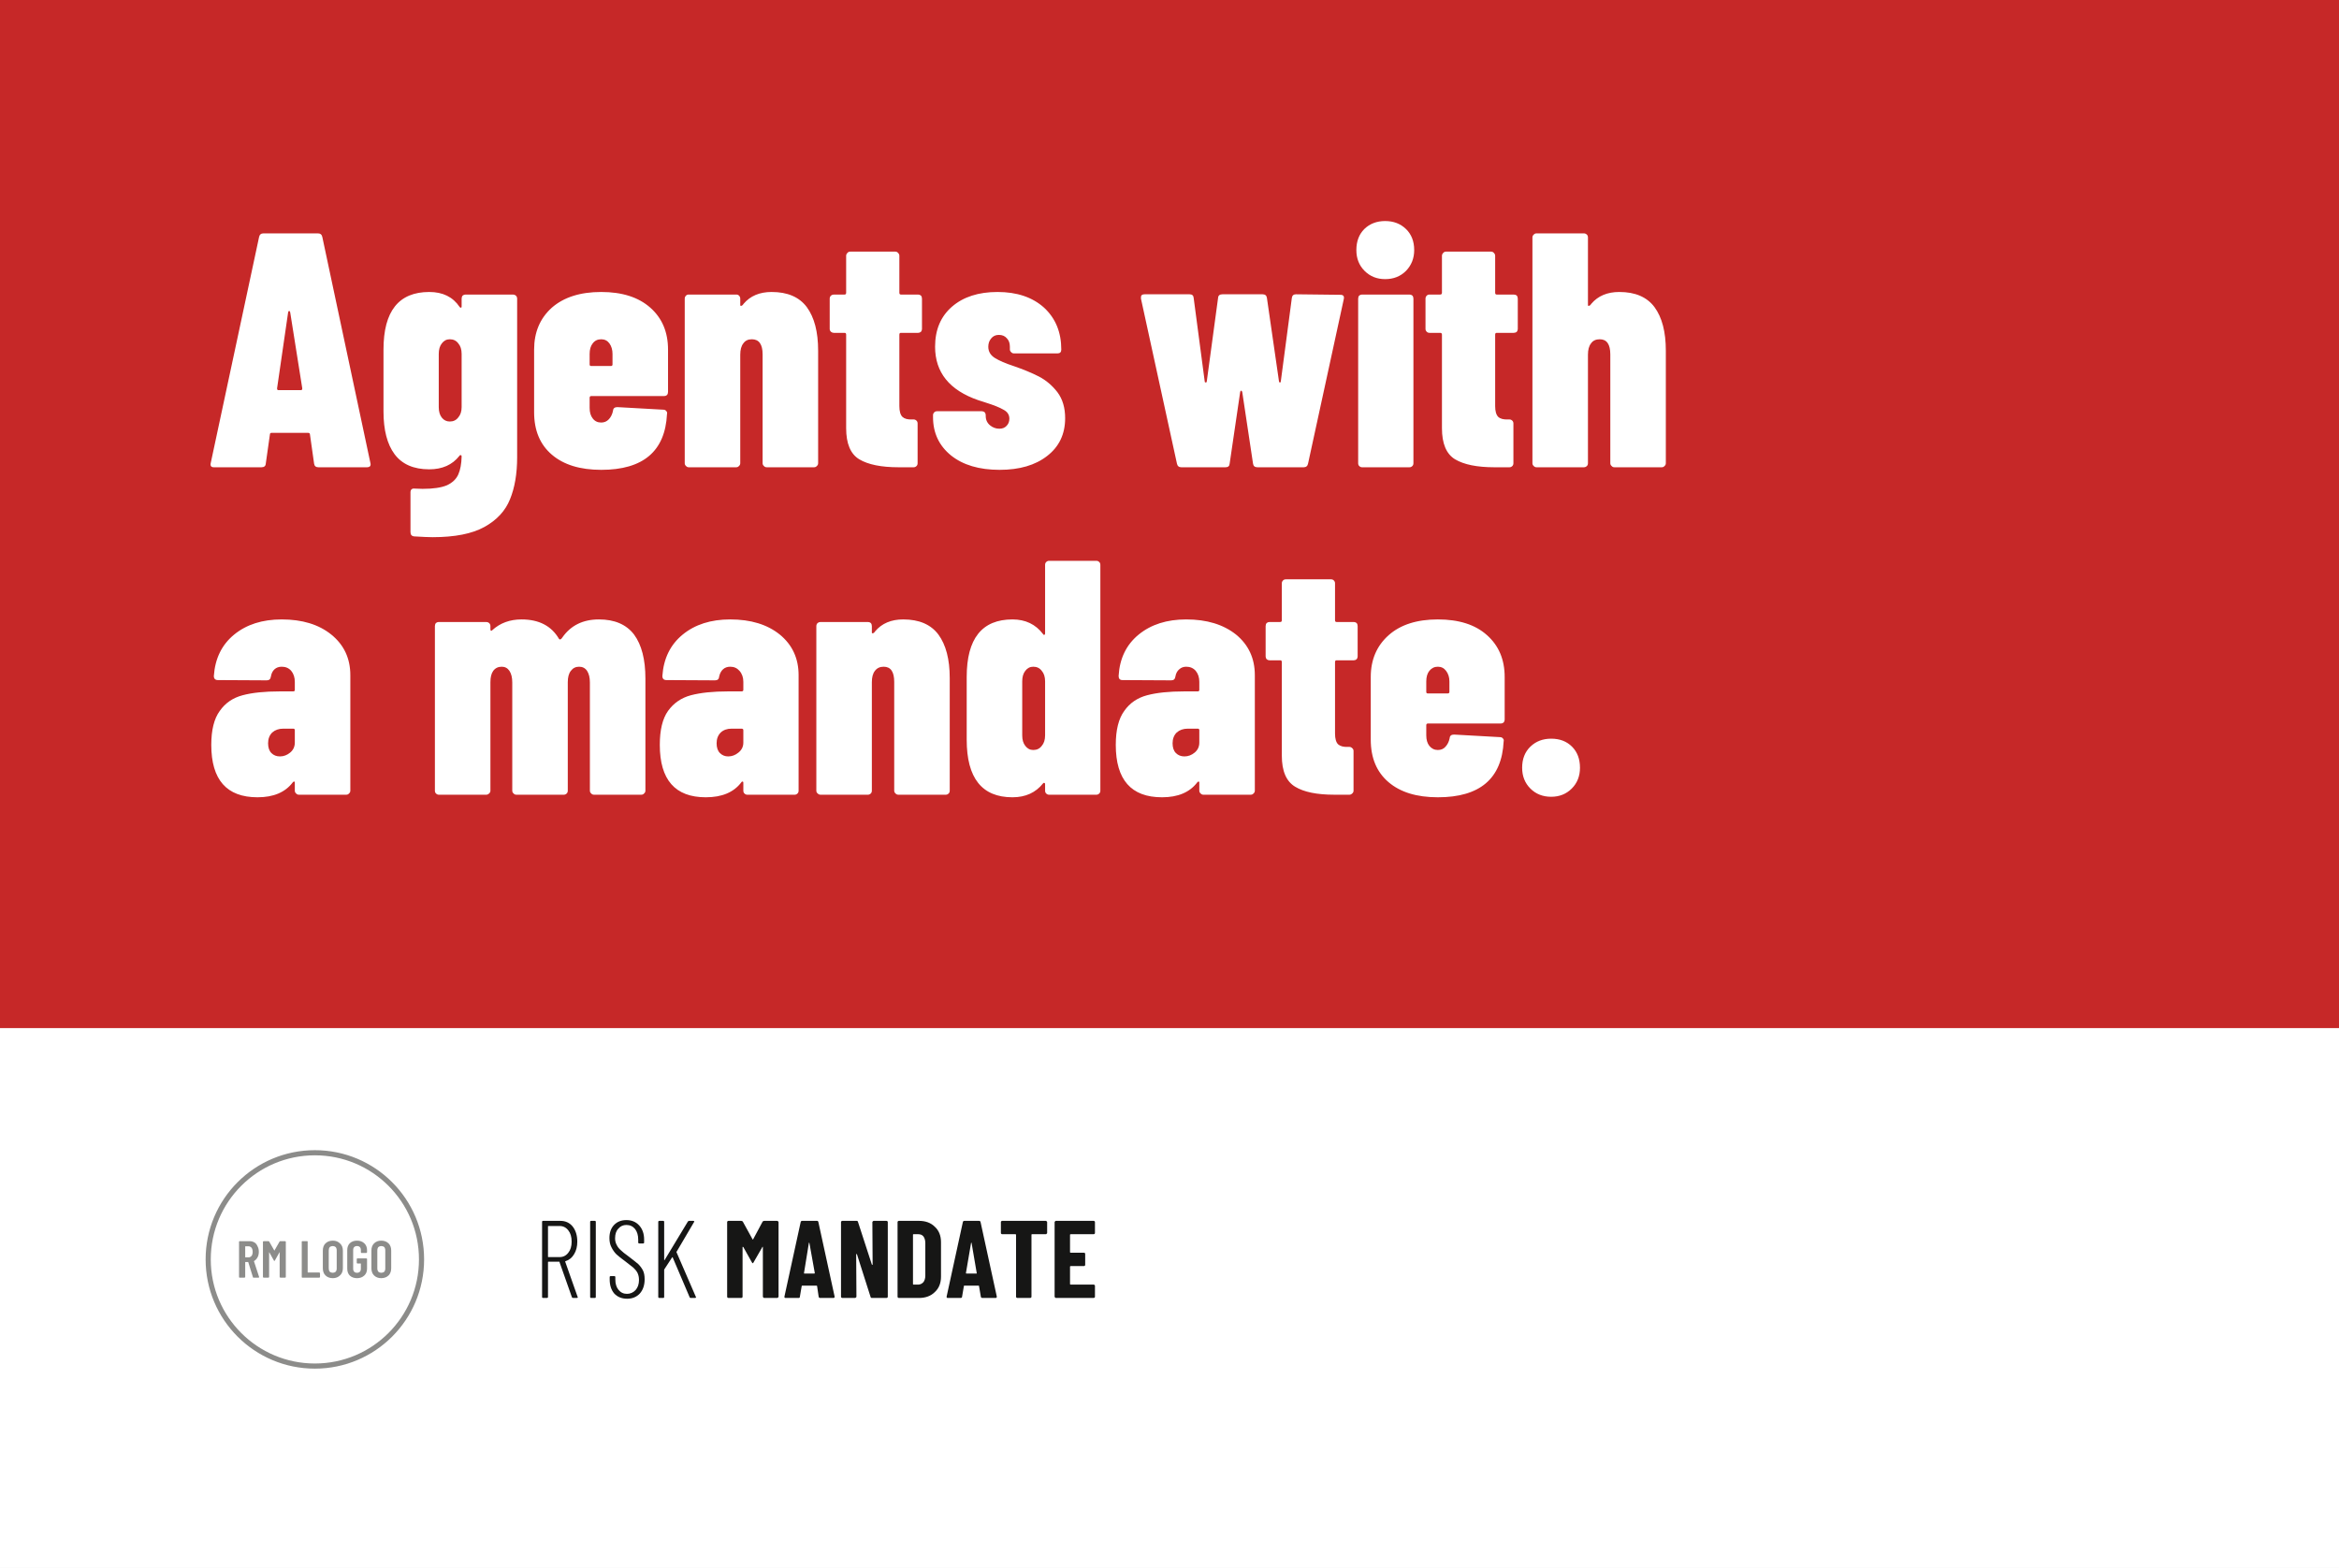
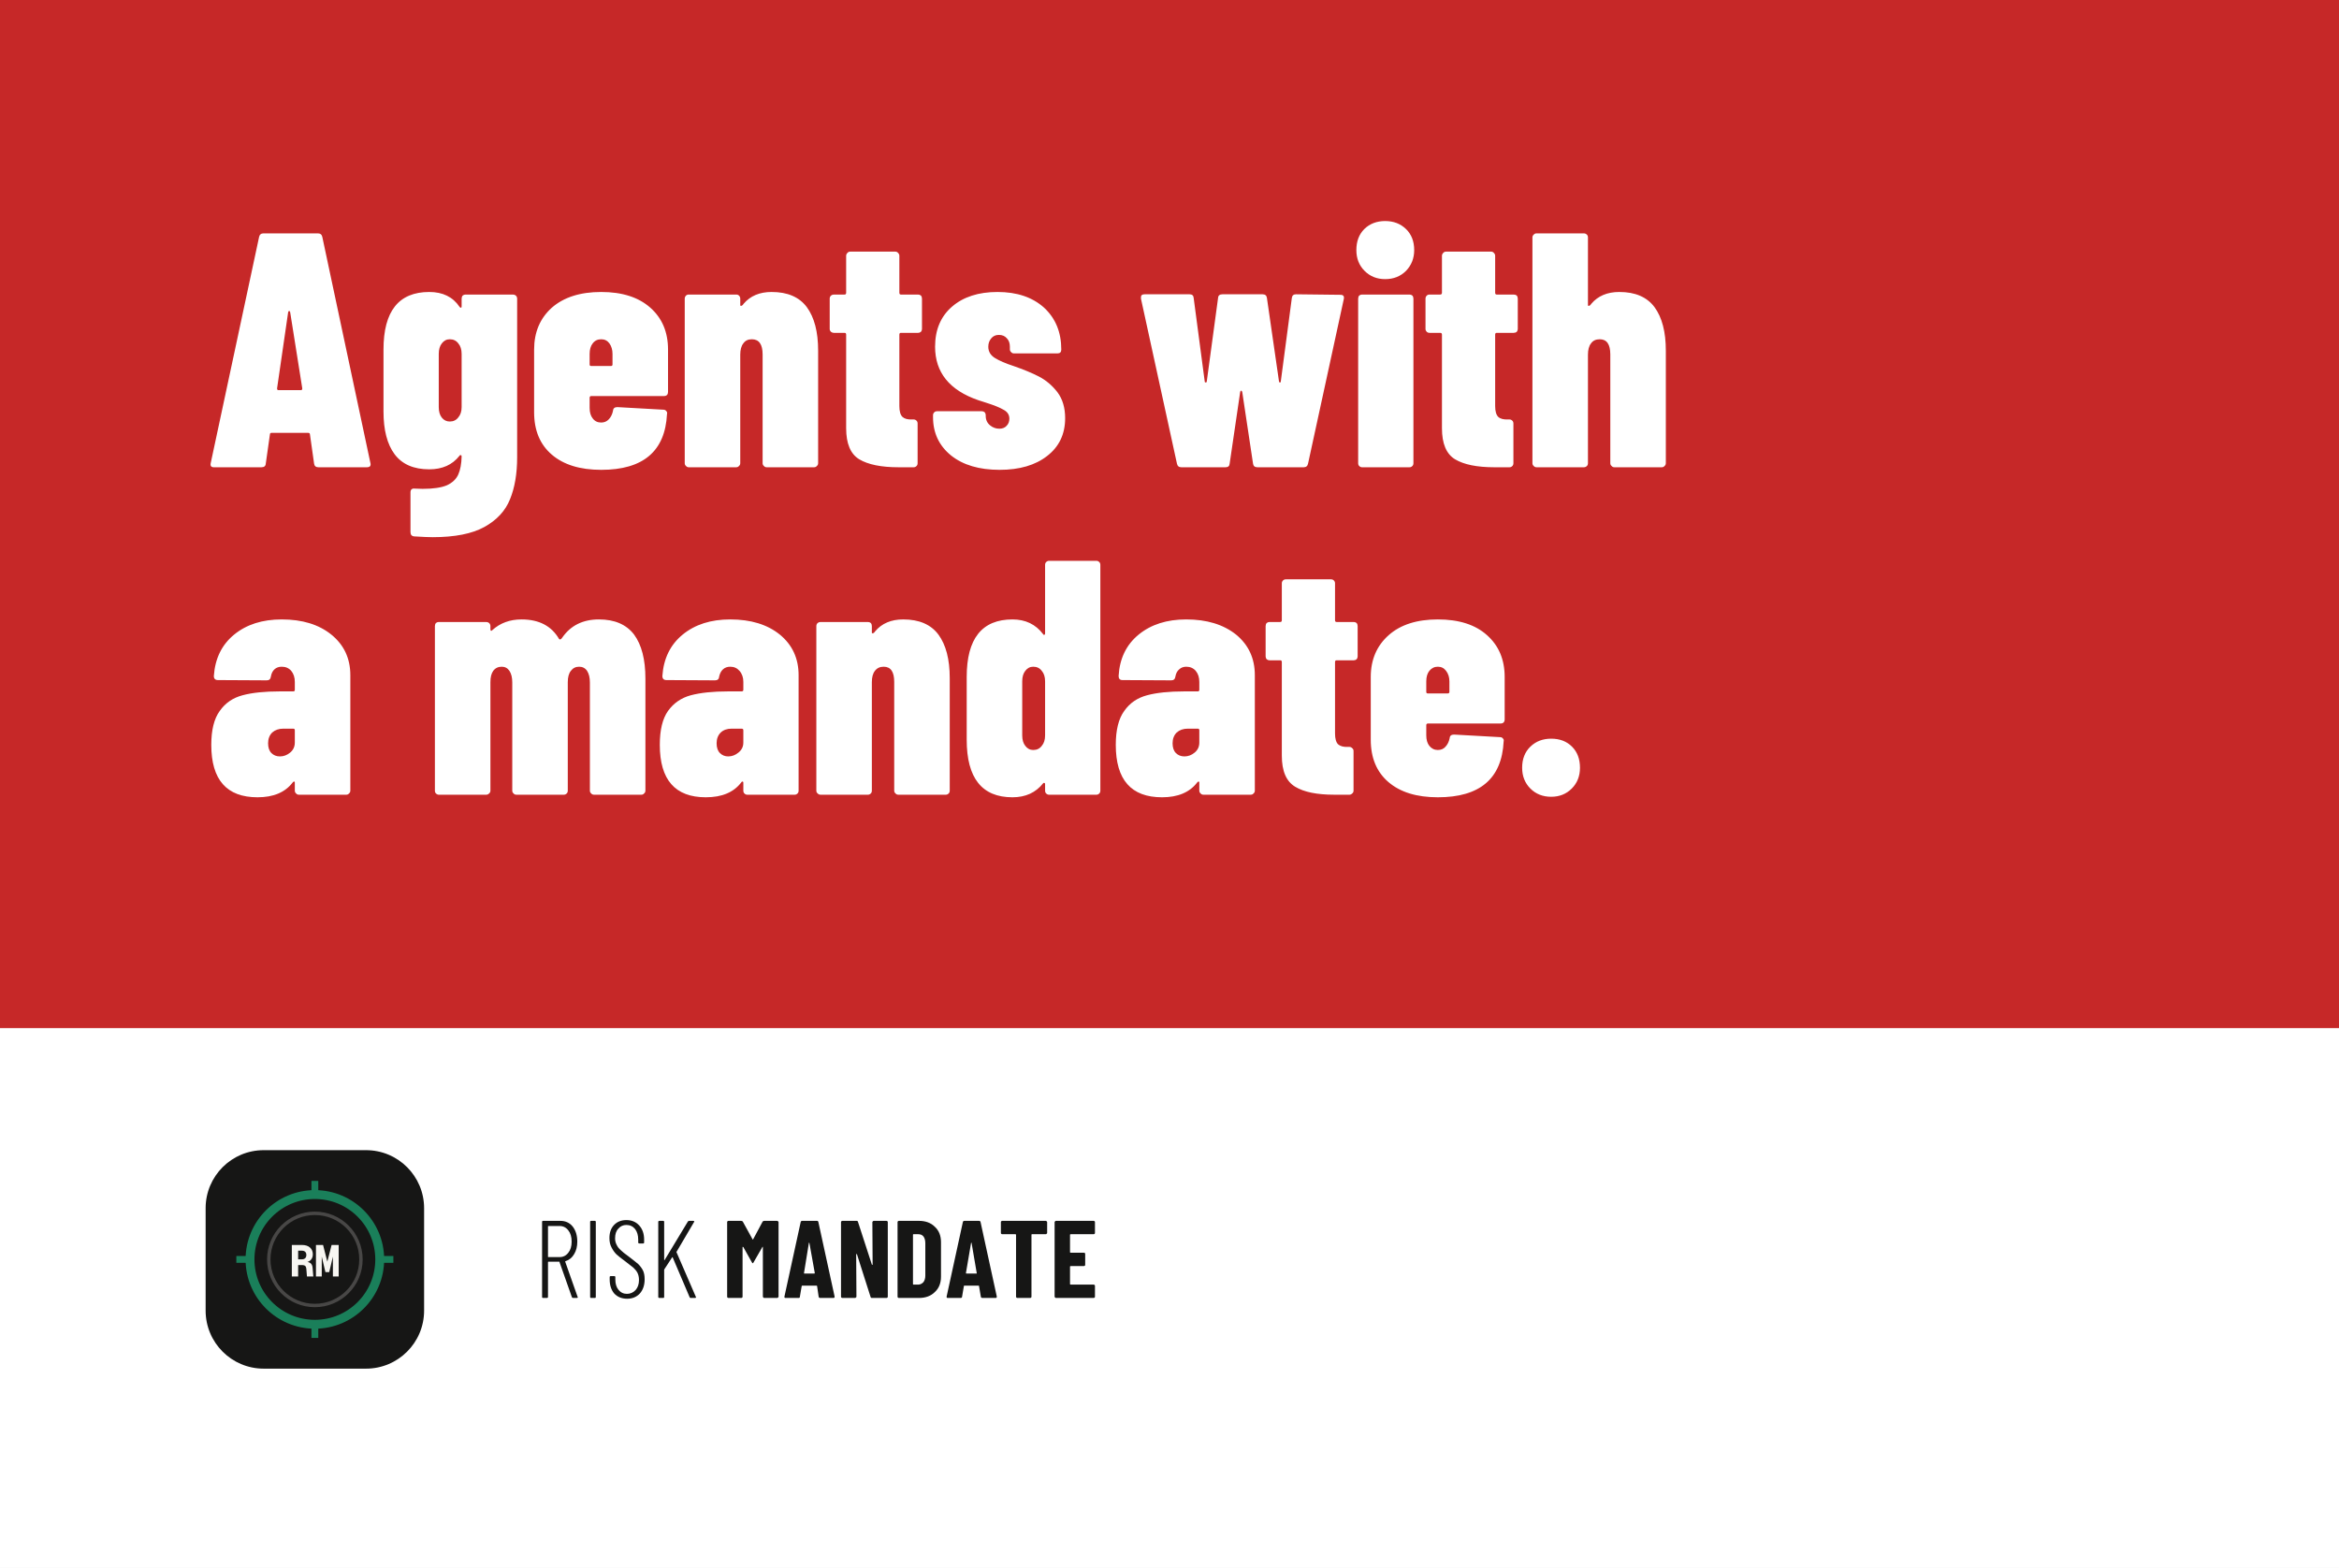
<svg xmlns="http://www.w3.org/2000/svg" width="91mm" height="61mm" viewBox="0 0 91 61">
  <rect x="0" y="0" width="91" height="61" fill="#FFFFFF" />
  <rect x="0" y="0" width="91" height="40" fill="#c62828" />
  <path class="safe" data-role="line" d="M12.22 18.04 12.06 16.91Q12.06 16.84 11.98 16.84H10.57Q10.5 16.84 10.5 16.91L10.34 18.04Q10.33 18.18 10.17 18.18H8.32Q8.16 18.18 8.2 18.01L10.08 9.22Q10.11 9.08 10.25 9.08H12.37Q12.51 9.08 12.54 9.22L14.41 18.01L14.42 18.06Q14.42 18.18 14.28 18.18H12.39Q12.24 18.18 12.22 18.04ZM10.83 15.18H11.71Q11.76 15.18 11.76 15.11L11.29 12.15Q11.28 12.1 11.25 12.1Q11.22 12.1 11.21 12.15L10.78 15.11Q10.78 15.18 10.83 15.18ZM18.11 11.46H19.96Q20.02 11.46 20.07 11.5Q20.12 11.55 20.12 11.62V17.79Q20.12 18.75 19.84 19.43Q19.57 20.1 18.85 20.5Q18.13 20.9 16.83 20.9Q16.62 20.9 16.12 20.87Q15.97 20.86 15.97 20.7V19.16Q15.97 18.99 16.14 19.01L16.44 19.02Q17.06 19.02 17.39 18.88Q17.71 18.73 17.83 18.46Q17.95 18.19 17.96 17.76Q17.96 17.71 17.93 17.71Q17.89 17.7 17.87 17.74Q17.46 18.26 16.7 18.26Q15.79 18.26 15.35 17.67Q14.92 17.09 14.92 16.01V13.6Q14.92 11.36 16.7 11.36Q17.49 11.36 17.88 11.94Q17.91 11.98 17.93 11.97Q17.96 11.97 17.96 11.93V11.62Q17.96 11.55 18 11.5Q18.05 11.46 18.11 11.46ZM17.96 15.84V13.77Q17.96 13.51 17.83 13.36Q17.71 13.2 17.5 13.2Q17.31 13.2 17.19 13.36Q17.07 13.51 17.07 13.77V15.84Q17.07 16.1 17.19 16.25Q17.31 16.4 17.5 16.4Q17.71 16.4 17.83 16.24Q17.96 16.09 17.96 15.84ZM25.84 15.41H23Q22.94 15.41 22.94 15.48V15.87Q22.94 16.13 23.06 16.28Q23.18 16.44 23.39 16.44Q23.57 16.44 23.69 16.31Q23.81 16.18 23.85 15.98Q23.86 15.84 24.02 15.84L25.81 15.94Q25.88 15.94 25.92 15.99Q25.97 16.04 25.95 16.11Q25.84 18.28 23.39 18.28Q22.16 18.28 21.47 17.69Q20.78 17.1 20.78 16.04V13.6Q20.78 12.59 21.47 11.97Q22.17 11.36 23.39 11.36Q24.61 11.36 25.3 11.97Q25.99 12.58 25.99 13.6V15.25Q25.99 15.32 25.95 15.37Q25.9 15.41 25.84 15.41ZM22.94 13.77V14.18Q22.94 14.24 23 14.24H23.77Q23.83 14.24 23.83 14.18V13.77Q23.83 13.53 23.71 13.36Q23.59 13.2 23.39 13.2Q23.18 13.2 23.06 13.36Q22.94 13.51 22.94 13.77ZM31.83 13.64V18.02Q31.83 18.09 31.78 18.13Q31.74 18.18 31.67 18.18H29.83Q29.76 18.18 29.72 18.13Q29.67 18.09 29.67 18.02V13.79Q29.67 13.2 29.25 13.2Q29.03 13.2 28.92 13.36Q28.8 13.51 28.8 13.8V18.02Q28.8 18.09 28.75 18.13Q28.71 18.18 28.64 18.18H26.8Q26.73 18.18 26.69 18.13Q26.64 18.09 26.64 18.02V11.62Q26.64 11.55 26.69 11.5Q26.73 11.46 26.8 11.46H28.64Q28.71 11.46 28.75 11.5Q28.8 11.55 28.8 11.62V11.88Q28.8 11.9 28.83 11.9Q28.88 11.9 28.93 11.82Q29.32 11.36 30.02 11.36Q30.95 11.36 31.39 11.95Q31.83 12.55 31.83 13.64ZM35.72 12.95H35.05Q34.99 12.95 34.99 13.02V15.8Q34.99 16.1 35.11 16.22Q35.23 16.33 35.48 16.32H35.55Q35.61 16.32 35.66 16.37Q35.7 16.41 35.7 16.48V18.02Q35.7 18.09 35.66 18.13Q35.61 18.18 35.55 18.18H34.96Q33.95 18.18 33.43 17.87Q32.92 17.56 32.92 16.66V13.02Q32.92 12.95 32.86 12.95H32.44Q32.38 12.95 32.33 12.91Q32.28 12.86 32.28 12.8V11.62Q32.28 11.55 32.33 11.5Q32.38 11.46 32.44 11.46H32.86Q32.92 11.46 32.92 11.39V9.95Q32.92 9.89 32.97 9.84Q33.01 9.79 33.08 9.79H34.83Q34.9 9.79 34.94 9.84Q34.99 9.89 34.99 9.95V11.39Q34.99 11.46 35.05 11.46H35.72Q35.78 11.46 35.83 11.5Q35.87 11.55 35.87 11.62V12.8Q35.87 12.86 35.83 12.91Q35.78 12.95 35.72 12.95ZM36.3 16.23V16.15Q36.3 16.09 36.35 16.04Q36.39 16 36.46 16H38.2Q38.26 16 38.31 16.04Q38.35 16.09 38.35 16.15V16.18Q38.35 16.41 38.52 16.55Q38.68 16.68 38.88 16.68Q39.06 16.68 39.16 16.57Q39.27 16.46 39.27 16.29Q39.27 16.06 39.04 15.94Q38.82 15.81 38.34 15.66L38.06 15.57Q36.38 14.99 36.38 13.49Q36.38 12.5 37.04 11.93Q37.7 11.36 38.81 11.36Q39.94 11.36 40.62 11.97Q41.29 12.59 41.29 13.6Q41.29 13.75 41.14 13.75H39.45Q39.38 13.75 39.34 13.7Q39.29 13.66 39.29 13.59V13.49Q39.29 13.28 39.17 13.16Q39.06 13.03 38.86 13.03Q38.67 13.03 38.56 13.17Q38.45 13.3 38.45 13.49Q38.45 13.77 38.71 13.93Q38.97 14.09 39.43 14.24Q40.01 14.44 40.42 14.65Q40.84 14.87 41.14 15.26Q41.44 15.66 41.44 16.27Q41.44 17.2 40.74 17.74Q40.05 18.28 38.89 18.28Q37.7 18.28 37 17.72Q36.3 17.15 36.3 16.23ZM45.79 18.04 44.39 11.62V11.56Q44.39 11.45 44.53 11.45H46.28Q46.43 11.45 46.44 11.59L46.87 14.84Q46.87 14.88 46.91 14.88Q46.95 14.88 46.95 14.84L47.39 11.59Q47.4 11.45 47.56 11.45H49.12Q49.27 11.45 49.29 11.59L49.76 14.84Q49.77 14.89 49.8 14.88Q49.83 14.88 49.83 14.84L50.26 11.59Q50.28 11.45 50.42 11.45L52.15 11.47Q52.32 11.47 52.28 11.64L50.89 18.04Q50.86 18.18 50.72 18.18H48.92Q48.77 18.18 48.75 18.04L48.33 15.25Q48.31 15.2 48.29 15.2Q48.26 15.2 48.25 15.25L47.84 18.04Q47.83 18.18 47.68 18.18H45.96Q45.82 18.18 45.79 18.04ZM52.77 9.73Q52.77 9.22 53.08 8.91Q53.4 8.6 53.89 8.6Q54.38 8.6 54.7 8.91Q55.02 9.22 55.02 9.73Q55.02 10.21 54.7 10.54Q54.38 10.86 53.89 10.86Q53.41 10.86 53.09 10.54Q52.77 10.22 52.77 9.73ZM52.84 18.02V11.62Q52.84 11.55 52.88 11.5Q52.93 11.46 52.99 11.46H54.84Q54.9 11.46 54.95 11.5Q54.99 11.55 54.99 11.62V18.02Q54.99 18.09 54.95 18.13Q54.9 18.18 54.84 18.18H52.99Q52.93 18.18 52.88 18.13Q52.84 18.09 52.84 18.02ZM58.89 12.95H58.23Q58.17 12.95 58.17 13.02V15.8Q58.17 16.1 58.29 16.22Q58.41 16.33 58.66 16.32H58.73Q58.79 16.32 58.84 16.37Q58.88 16.41 58.88 16.48V18.02Q58.88 18.09 58.84 18.13Q58.79 18.18 58.73 18.18H58.14Q57.13 18.18 56.61 17.87Q56.1 17.56 56.1 16.66V13.02Q56.1 12.95 56.03 12.95H55.62Q55.55 12.95 55.51 12.91Q55.46 12.86 55.46 12.8V11.62Q55.46 11.55 55.51 11.5Q55.55 11.46 55.62 11.46H56.03Q56.1 11.46 56.1 11.39V9.95Q56.1 9.89 56.15 9.84Q56.19 9.79 56.26 9.79H58.01Q58.08 9.79 58.12 9.84Q58.17 9.89 58.17 9.95V11.39Q58.17 11.46 58.23 11.46H58.89Q58.96 11.46 59.01 11.5Q59.05 11.55 59.05 11.62V12.8Q59.05 12.86 59.01 12.91Q58.96 12.95 58.89 12.95ZM64.81 13.64V18.02Q64.81 18.09 64.76 18.13Q64.72 18.18 64.65 18.18H62.81Q62.74 18.18 62.7 18.13Q62.65 18.09 62.65 18.02V13.79Q62.65 13.2 62.24 13.2Q62.01 13.2 61.9 13.36Q61.78 13.51 61.78 13.8V18.02Q61.78 18.09 61.74 18.13Q61.69 18.18 61.62 18.18H59.78Q59.71 18.18 59.67 18.13Q59.62 18.09 59.62 18.02V9.24Q59.62 9.17 59.67 9.13Q59.71 9.08 59.78 9.08H61.62Q61.69 9.08 61.74 9.13Q61.78 9.17 61.78 9.24V11.88Q61.78 11.9 61.81 11.9Q61.86 11.9 61.91 11.82Q62.3 11.36 63 11.36Q63.93 11.36 64.37 11.95Q64.81 12.55 64.81 13.64Z" fill="#FFFFFF" />
  <path class="safe" data-role="line" d="M13.63 26.27V30.76Q13.63 30.83 13.58 30.87Q13.54 30.92 13.47 30.92H11.63Q11.56 30.92 11.52 30.87Q11.47 30.83 11.47 30.76V30.45Q11.47 30.41 11.45 30.41Q11.42 30.4 11.39 30.44Q10.95 31.02 10.02 31.02Q8.22 31.02 8.22 28.98Q8.22 28.11 8.55 27.66Q8.87 27.2 9.44 27.05Q10 26.9 10.89 26.9H11.41Q11.47 26.9 11.47 26.84V26.53Q11.47 26.27 11.33 26.1Q11.19 25.94 10.96 25.94Q10.79 25.94 10.68 26.04Q10.57 26.14 10.54 26.32Q10.52 26.47 10.38 26.47L8.48 26.46Q8.32 26.46 8.32 26.3Q8.39 25.28 9.11 24.69Q9.83 24.1 10.96 24.1Q12.16 24.1 12.89 24.69Q13.63 25.29 13.63 26.27ZM11.47 28.89V28.41Q11.47 28.35 11.41 28.35H11.02Q10.76 28.35 10.59 28.5Q10.43 28.66 10.43 28.92Q10.43 29.17 10.56 29.3Q10.69 29.43 10.89 29.43Q11.11 29.43 11.29 29.28Q11.47 29.13 11.47 28.89ZM25.11 26.4V30.76Q25.11 30.83 25.06 30.87Q25.02 30.92 24.95 30.92H23.11Q23.04 30.92 23 30.87Q22.95 30.83 22.95 30.76V26.55Q22.95 26.27 22.84 26.1Q22.73 25.94 22.53 25.94Q22.33 25.94 22.21 26.1Q22.09 26.25 22.09 26.54V30.76Q22.09 30.83 22.05 30.87Q22 30.92 21.94 30.92H20.09Q20.02 30.92 19.98 30.87Q19.93 30.83 19.93 30.76V26.55Q19.93 26.27 19.82 26.1Q19.71 25.94 19.52 25.94Q19.31 25.94 19.19 26.1Q19.08 26.25 19.08 26.54V30.76Q19.08 30.83 19.03 30.87Q18.98 30.92 18.92 30.92H17.07Q17.01 30.92 16.96 30.87Q16.92 30.83 16.92 30.76V24.36Q16.92 24.29 16.96 24.24Q17.01 24.2 17.07 24.2H18.92Q18.98 24.2 19.03 24.24Q19.08 24.29 19.08 24.36V24.49Q19.08 24.52 19.1 24.54Q19.13 24.55 19.15 24.52Q19.61 24.1 20.29 24.1Q21.31 24.1 21.75 24.86L21.78 24.88Q21.83 24.88 21.88 24.8Q22.37 24.1 23.3 24.1Q24.22 24.1 24.67 24.69Q25.11 25.29 25.11 26.4ZM31.07 26.27V30.76Q31.07 30.83 31.03 30.87Q30.98 30.92 30.92 30.92H29.07Q29.01 30.92 28.96 30.87Q28.92 30.83 28.92 30.76V30.45Q28.92 30.41 28.89 30.41Q28.86 30.4 28.84 30.44Q28.4 31.02 27.46 31.02Q25.67 31.02 25.67 28.98Q25.67 28.11 25.99 27.66Q26.32 27.2 26.88 27.05Q27.45 26.9 28.33 26.9H28.85Q28.92 26.9 28.92 26.84V26.53Q28.92 26.27 28.77 26.1Q28.63 25.94 28.41 25.94Q28.24 25.94 28.13 26.04Q28.02 26.14 27.98 26.32Q27.97 26.47 27.82 26.47L25.93 26.46Q25.77 26.46 25.77 26.3Q25.84 25.28 26.56 24.69Q27.28 24.1 28.41 24.1Q29.61 24.1 30.34 24.69Q31.07 25.29 31.07 26.27ZM28.92 28.89V28.41Q28.92 28.35 28.85 28.35H28.46Q28.2 28.35 28.04 28.5Q27.88 28.66 27.88 28.92Q27.88 29.17 28.01 29.3Q28.14 29.43 28.33 29.43Q28.55 29.43 28.73 29.28Q28.92 29.13 28.92 28.89ZM36.95 26.38V30.76Q36.95 30.83 36.91 30.87Q36.86 30.92 36.8 30.92H34.95Q34.88 30.92 34.84 30.87Q34.79 30.83 34.79 30.76V26.53Q34.79 25.94 34.38 25.94Q34.16 25.94 34.04 26.1Q33.92 26.25 33.92 26.54V30.76Q33.92 30.83 33.88 30.87Q33.83 30.92 33.77 30.92H31.92Q31.86 30.92 31.81 30.87Q31.76 30.83 31.76 30.76V24.36Q31.76 24.29 31.81 24.24Q31.86 24.2 31.92 24.2H33.77Q33.83 24.2 33.88 24.24Q33.92 24.29 33.92 24.36V24.62Q33.92 24.64 33.95 24.64Q34 24.64 34.05 24.56Q34.44 24.1 35.14 24.1Q36.07 24.1 36.51 24.69Q36.95 25.29 36.95 26.38ZM40.81 21.82H42.66Q42.72 21.82 42.77 21.87Q42.81 21.91 42.81 21.98V30.76Q42.81 30.83 42.77 30.87Q42.72 30.92 42.66 30.92H40.81Q40.75 30.92 40.7 30.87Q40.66 30.83 40.66 30.76V30.5Q40.66 30.47 40.63 30.46Q40.6 30.45 40.58 30.48Q40.15 31.02 39.39 31.02Q37.61 31.02 37.61 28.78V26.34Q37.61 24.1 39.39 24.1Q40.15 24.1 40.58 24.67Q40.6 24.71 40.63 24.7Q40.66 24.69 40.66 24.65V21.98Q40.66 21.91 40.7 21.87Q40.75 21.82 40.81 21.82ZM40.66 28.61V26.51Q40.66 26.25 40.53 26.1Q40.41 25.94 40.2 25.94Q40.01 25.94 39.89 26.1Q39.77 26.25 39.77 26.51V28.61Q39.77 28.87 39.89 29.02Q40.01 29.18 40.2 29.18Q40.41 29.18 40.53 29.02Q40.66 28.87 40.66 28.61ZM48.82 26.27V30.76Q48.82 30.83 48.77 30.87Q48.73 30.92 48.66 30.92H46.82Q46.75 30.92 46.71 30.87Q46.66 30.83 46.66 30.76V30.45Q46.66 30.41 46.64 30.41Q46.61 30.4 46.58 30.44Q46.14 31.02 45.21 31.02Q43.41 31.02 43.41 28.98Q43.41 28.11 43.74 27.66Q44.06 27.2 44.63 27.05Q45.19 26.9 46.08 26.9H46.6Q46.66 26.9 46.66 26.84V26.53Q46.66 26.27 46.52 26.1Q46.38 25.94 46.15 25.94Q45.99 25.94 45.88 26.04Q45.76 26.14 45.73 26.32Q45.71 26.47 45.57 26.47L43.67 26.46Q43.52 26.46 43.52 26.3Q43.58 25.28 44.3 24.69Q45.02 24.1 46.15 24.1Q47.35 24.1 48.09 24.69Q48.82 25.29 48.82 26.27ZM46.66 28.89V28.41Q46.66 28.35 46.6 28.35H46.21Q45.95 28.35 45.78 28.5Q45.62 28.66 45.62 28.92Q45.62 29.17 45.75 29.3Q45.88 29.43 46.08 29.43Q46.3 29.43 46.48 29.28Q46.66 29.13 46.66 28.89ZM52.67 25.69H52Q51.94 25.69 51.94 25.76V28.54Q51.94 28.84 52.06 28.96Q52.19 29.07 52.43 29.06H52.5Q52.56 29.06 52.61 29.11Q52.66 29.15 52.66 29.22V30.76Q52.66 30.83 52.61 30.87Q52.56 30.92 52.5 30.92H51.91Q50.9 30.92 50.39 30.61Q49.87 30.3 49.87 29.4V25.76Q49.87 25.69 49.81 25.69H49.39Q49.33 25.69 49.28 25.65Q49.24 25.6 49.24 25.54V24.36Q49.24 24.29 49.28 24.24Q49.33 24.2 49.39 24.2H49.81Q49.87 24.2 49.87 24.13V22.69Q49.87 22.63 49.92 22.58Q49.96 22.54 50.03 22.54H51.78Q51.85 22.54 51.89 22.58Q51.94 22.63 51.94 22.69V24.13Q51.94 24.2 52 24.2H52.67Q52.73 24.2 52.78 24.24Q52.82 24.29 52.82 24.36V25.54Q52.82 25.6 52.78 25.65Q52.73 25.69 52.67 25.69ZM58.39 28.15H55.55Q55.49 28.15 55.49 28.22V28.61Q55.49 28.87 55.61 29.02Q55.74 29.18 55.94 29.18Q56.13 29.18 56.24 29.05Q56.36 28.92 56.4 28.72Q56.41 28.58 56.57 28.58L58.36 28.68Q58.43 28.68 58.47 28.73Q58.52 28.78 58.5 28.85Q58.39 31.02 55.94 31.02Q54.71 31.02 54.02 30.43Q53.33 29.84 53.33 28.78V26.34Q53.33 25.33 54.03 24.71Q54.72 24.1 55.94 24.1Q57.17 24.1 57.85 24.71Q58.54 25.32 58.54 26.34V28Q58.54 28.06 58.5 28.11Q58.45 28.15 58.39 28.15ZM55.49 26.51V26.92Q55.49 26.98 55.55 26.98H56.32Q56.39 26.98 56.39 26.92V26.51Q56.39 26.27 56.26 26.1Q56.14 25.94 55.94 25.94Q55.74 25.94 55.61 26.1Q55.49 26.25 55.49 26.51ZM59.22 29.87Q59.22 29.36 59.54 29.05Q59.86 28.74 60.35 28.74Q60.85 28.74 61.16 29.05Q61.47 29.36 61.47 29.87Q61.47 30.36 61.15 30.68Q60.83 31 60.35 31Q59.86 31 59.54 30.68Q59.22 30.36 59.22 29.87Z" fill="#FFFFFF" />
-   <g id="rm-logo" class="safe" data-role="logo" data-cut="containered" data-d="8.5">
-     <circle cx="12.25" cy="49" r="4.15" fill="none" stroke="#8C8C8A" stroke-width="0.2" />
-     <path class="safe" data-role="placeholder" d="M9.84 49.69 9.66 49.11Q9.66 49.1 9.65 49.1H9.55Q9.54 49.1 9.54 49.11V49.69Q9.54 49.7 9.53 49.7Q9.52 49.71 9.51 49.71H9.32Q9.31 49.71 9.31 49.7Q9.3 49.7 9.3 49.69V48.31Q9.3 48.3 9.31 48.3Q9.31 48.29 9.32 48.29H9.71Q9.81 48.29 9.9 48.34Q9.98 48.39 10.02 48.49Q10.07 48.58 10.07 48.7Q10.07 48.83 10.02 48.92Q9.97 49.01 9.89 49.06Q9.88 49.06 9.88 49.07L10.08 49.68Q10.08 49.69 10.08 49.69Q10.08 49.71 10.06 49.71H9.86Q9.84 49.71 9.84 49.69ZM9.54 48.5V48.91Q9.54 48.92 9.55 48.92H9.67Q9.74 48.92 9.79 48.86Q9.83 48.8 9.83 48.71Q9.83 48.61 9.79 48.55Q9.74 48.49 9.67 48.49H9.55Q9.54 48.49 9.54 48.5ZM10.91 48.29H11.09Q11.1 48.29 11.11 48.3Q11.12 48.3 11.12 48.31V49.69Q11.12 49.7 11.11 49.7Q11.1 49.71 11.09 49.71H10.91Q10.9 49.71 10.89 49.7Q10.88 49.7 10.88 49.69V48.73Q10.88 48.72 10.88 48.72Q10.87 48.72 10.87 48.73L10.69 49.05Q10.68 49.06 10.67 49.06Q10.67 49.06 10.66 49.05L10.48 48.73Q10.47 48.72 10.47 48.72Q10.47 48.72 10.47 48.73V49.69Q10.47 49.7 10.46 49.7Q10.45 49.71 10.44 49.71H10.26Q10.25 49.71 10.24 49.7Q10.23 49.7 10.23 49.69V48.31Q10.23 48.3 10.24 48.3Q10.25 48.29 10.26 48.29H10.44Q10.46 48.29 10.47 48.3L10.67 48.65Q10.68 48.66 10.68 48.65L10.88 48.3Q10.89 48.29 10.91 48.29ZM11.74 49.69V48.31Q11.74 48.3 11.74 48.3Q11.75 48.29 11.76 48.29H11.95Q11.96 48.29 11.97 48.3Q11.97 48.3 11.97 48.31V49.5Q11.97 49.51 11.98 49.51H12.42Q12.43 49.51 12.44 49.52Q12.45 49.52 12.45 49.53V49.69Q12.45 49.7 12.44 49.7Q12.43 49.71 12.42 49.71H11.76Q11.75 49.71 11.74 49.7Q11.74 49.7 11.74 49.69ZM12.56 49.34V48.66Q12.56 48.48 12.66 48.38Q12.77 48.27 12.95 48.27Q13.12 48.27 13.23 48.38Q13.34 48.48 13.34 48.66V49.34Q13.34 49.52 13.23 49.62Q13.12 49.73 12.95 49.73Q12.77 49.73 12.66 49.62Q12.56 49.52 12.56 49.34ZM13.1 49.35V48.65Q13.1 48.57 13.06 48.52Q13.01 48.48 12.95 48.48Q12.88 48.48 12.83 48.52Q12.79 48.57 12.79 48.65V49.35Q12.79 49.43 12.83 49.48Q12.88 49.52 12.95 49.52Q13.01 49.52 13.06 49.48Q13.1 49.43 13.1 49.35ZM13.51 49.36V48.64Q13.51 48.47 13.61 48.37Q13.72 48.27 13.89 48.27Q14.06 48.27 14.17 48.37Q14.28 48.47 14.28 48.64V48.72Q14.28 48.73 14.27 48.74Q14.26 48.75 14.25 48.75H14.06Q14.05 48.75 14.05 48.74Q14.04 48.73 14.04 48.72V48.64Q14.04 48.56 14 48.52Q13.96 48.48 13.89 48.48Q13.82 48.48 13.78 48.52Q13.74 48.56 13.74 48.64V49.36Q13.74 49.44 13.78 49.48Q13.82 49.52 13.89 49.52Q13.96 49.52 14 49.48Q14.04 49.44 14.04 49.36V49.17Q14.04 49.16 14.03 49.16H13.91Q13.89 49.16 13.89 49.15Q13.88 49.14 13.88 49.13V48.98Q13.88 48.97 13.89 48.97Q13.89 48.96 13.91 48.96H14.25Q14.26 48.96 14.27 48.97Q14.28 48.97 14.28 48.98V49.36Q14.28 49.53 14.17 49.63Q14.06 49.73 13.89 49.73Q13.72 49.73 13.61 49.63Q13.51 49.53 13.51 49.36ZM14.45 49.34V48.66Q14.45 48.48 14.55 48.38Q14.66 48.27 14.83 48.27Q15.01 48.27 15.12 48.38Q15.22 48.48 15.22 48.66V49.34Q15.22 49.52 15.12 49.62Q15.01 49.73 14.83 49.73Q14.66 49.73 14.55 49.62Q14.45 49.52 14.45 49.34ZM14.99 49.35V48.65Q14.99 48.57 14.95 48.52Q14.9 48.48 14.83 48.48Q14.77 48.48 14.72 48.52Q14.68 48.57 14.68 48.65V49.35Q14.68 49.43 14.72 49.48Q14.77 49.52 14.83 49.52Q14.9 49.52 14.95 49.48Q14.99 49.43 14.99 49.35Z" fill="#8C8C8A" />
+   <g id="rm-logo" class="safe" data-role="logo" data-cut="containered" data-d="8.5" data-src="brand/riskmandate-mark.svg" transform="translate(8,44.75) scale(0.132812)">
+     <rect width="64" height="64" rx="17" fill="#161615" />
+     <circle cx="32" cy="32" r="19" stroke="#1A7F5A" stroke-width="2.6" fill="none" />
+     <circle cx="32" cy="32" r="13.5" stroke="#484746" stroke-width="1" fill="none" />
+     <g stroke="#1A7F5A" stroke-width="2">
+       <line x1="32" y1="9" x2="32" y2="14" />
+       <line x1="32" y1="50" x2="32" y2="55" />
+       <line x1="9" y1="32" x2="14" y2="32" />
+       <line x1="50" y1="32" x2="55" y2="32" />
+     </g>
+     <path d="M25.251 37.000L25.251 27.770L28.230 27.770C29.227 27.770 30.006 28.019 30.566 28.516C31.127 29.014 31.408 29.689 31.408 30.542C31.408 30.996 31.312 31.392 31.120 31.731C30.929 32.070 30.669 32.336 30.342 32.529C30.014 32.723 29.652 32.835 29.255 32.866L29.203 32.694C29.891 32.708 30.404 32.850 30.743 33.121C31.082 33.391 31.278 33.826 31.330 34.426L31.548 37.000L29.681 37.000L29.515 34.920C29.489 34.572 29.428 34.306 29.333 34.123C29.237 33.940 29.092 33.815 28.896 33.749C28.700 33.682 28.437 33.649 28.106 33.649L27.102 33.649L27.102 37.000ZM27.102 31.979L28.168 31.979C28.601 31.979 28.932 31.868 29.161 31.645C29.390 31.423 29.504 31.109 29.504 30.705C29.504 30.298 29.390 29.985 29.161 29.767C28.932 29.548 28.601 29.439 28.168 29.439L27.102 29.439ZM35.094 35.726L33.788 30.214L34.017 30.167L34.017 37.000L32.322 37.000L32.322 27.770L34.402 27.770L35.894 33.615L35.406 33.615L36.898 27.770L38.978 27.770L38.978 37.000L37.283 37.000L37.283 30.167L37.512 30.214L36.206 35.726Z" fill="#F7F6F2" />
  </g>
  <path class="safe" data-role="wordmark" d="M22.25 50.47 21.77 49.11Q21.77 49.09 21.76 49.09H21.33Q21.32 49.09 21.32 49.11V50.46Q21.32 50.5 21.27 50.5H21.13Q21.09 50.5 21.09 50.46V47.54Q21.09 47.5 21.13 47.5H21.8Q22.1 47.5 22.28 47.72Q22.46 47.95 22.46 48.31Q22.46 48.59 22.34 48.79Q22.22 49 22 49.07Q21.98 49.07 21.99 49.09L22.47 50.45L22.48 50.47Q22.48 50.5 22.44 50.5H22.3Q22.26 50.5 22.25 50.47ZM21.32 47.72V48.89Q21.32 48.91 21.33 48.91H21.77Q21.98 48.91 22.11 48.74Q22.24 48.58 22.24 48.31Q22.24 48.03 22.11 47.87Q21.98 47.7 21.77 47.7H21.33Q21.32 47.7 21.32 47.72ZM22.96 50.46V47.54Q22.96 47.5 23 47.5H23.14Q23.18 47.5 23.18 47.54V50.46Q23.18 50.5 23.14 50.5H23Q22.96 50.5 22.96 50.46ZM23.72 49.78V49.69Q23.72 49.65 23.76 49.65H23.9Q23.94 49.65 23.94 49.69V49.78Q23.94 50.03 24.06 50.18Q24.19 50.34 24.39 50.34Q24.59 50.34 24.73 50.19Q24.86 50.04 24.86 49.8Q24.86 49.64 24.8 49.52Q24.74 49.41 24.64 49.32Q24.54 49.24 24.32 49.07Q24.1 48.91 23.98 48.8Q23.87 48.69 23.79 48.53Q23.71 48.38 23.71 48.17Q23.71 47.84 23.9 47.65Q24.08 47.47 24.37 47.47Q24.68 47.47 24.87 47.68Q25.06 47.89 25.06 48.23V48.34Q25.06 48.38 25.02 48.38H24.88Q24.83 48.38 24.83 48.34V48.23Q24.83 47.98 24.71 47.82Q24.58 47.66 24.37 47.66Q24.18 47.66 24.06 47.8Q23.93 47.93 23.93 48.18Q23.93 48.32 23.99 48.43Q24.04 48.54 24.14 48.63Q24.24 48.73 24.45 48.88Q24.7 49.07 24.83 49.18Q24.95 49.3 25.02 49.44Q25.08 49.57 25.08 49.77Q25.08 50.12 24.89 50.33Q24.7 50.53 24.4 50.53Q24.09 50.53 23.9 50.33Q23.72 50.12 23.72 49.78ZM25.61 50.46V47.54Q25.61 47.5 25.66 47.5H25.8Q25.84 47.5 25.84 47.54V49.01Q25.84 49.03 25.85 49.03Q25.86 49.03 25.86 49.02L26.76 47.53Q26.78 47.5 26.81 47.5H26.97Q27 47.5 27.01 47.52Q27.02 47.53 27 47.55L26.33 48.69Q26.31 48.7 26.32 48.72L27.07 50.45L27.08 50.47Q27.08 50.5 27.04 50.5H26.87Q26.84 50.5 26.83 50.47L26.17 48.92Q26.16 48.91 26.15 48.92L25.85 49.38Q25.84 49.39 25.84 49.4V50.46Q25.84 50.5 25.8 50.5H25.66Q25.61 50.5 25.61 50.46Z" fill="#161615" />
  <path class="safe" data-role="wordmark" d="M29.74 47.5H30.23Q30.26 47.5 30.27 47.52Q30.29 47.53 30.29 47.55V50.45Q30.29 50.47 30.27 50.48Q30.26 50.5 30.23 50.5H29.73Q29.71 50.5 29.7 50.48Q29.68 50.47 29.68 50.45V48.52Q29.68 48.51 29.67 48.51Q29.66 48.51 29.66 48.52L29.32 49.11Q29.3 49.15 29.29 49.15Q29.27 49.15 29.25 49.11L28.92 48.52Q28.91 48.51 28.9 48.51Q28.89 48.51 28.89 48.52V50.45Q28.89 50.47 28.88 50.48Q28.86 50.5 28.84 50.5H28.34Q28.32 50.5 28.3 50.48Q28.29 50.47 28.29 50.45V47.55Q28.29 47.53 28.3 47.52Q28.32 47.5 28.34 47.5H28.83Q28.88 47.5 28.9 47.53L29.28 48.22Q29.29 48.23 29.3 48.22L29.67 47.53Q29.69 47.5 29.74 47.5ZM31.85 50.45 31.79 50.04Q31.79 50.02 31.76 50.02H31.22Q31.19 50.02 31.19 50.04L31.12 50.45Q31.12 50.5 31.07 50.5H30.56Q30.51 50.5 30.52 50.44L31.15 47.55Q31.16 47.5 31.21 47.5H31.79Q31.83 47.5 31.84 47.55L32.47 50.44L32.47 50.46Q32.47 50.5 32.42 50.5H31.91Q31.86 50.5 31.85 50.45ZM31.29 49.55H31.68Q31.7 49.55 31.7 49.53L31.49 48.36Q31.49 48.35 31.48 48.35Q31.47 48.35 31.47 48.36L31.28 49.53Q31.28 49.55 31.29 49.55ZM33.99 47.5H34.49Q34.51 47.5 34.53 47.52Q34.54 47.53 34.54 47.55V50.45Q34.54 50.47 34.53 50.48Q34.51 50.5 34.49 50.5H33.92Q33.88 50.5 33.87 50.46L33.34 48.8Q33.33 48.79 33.32 48.79Q33.31 48.79 33.31 48.8L33.32 50.45Q33.32 50.47 33.3 50.48Q33.29 50.5 33.26 50.5H32.77Q32.75 50.5 32.73 50.48Q32.72 50.47 32.72 50.45V47.55Q32.72 47.53 32.73 47.52Q32.75 47.5 32.77 47.5H33.33Q33.37 47.5 33.38 47.54L33.92 49.2Q33.92 49.21 33.94 49.21Q33.95 49.21 33.95 49.2L33.94 47.55Q33.94 47.53 33.96 47.52Q33.97 47.5 33.99 47.5ZM34.92 50.45V47.55Q34.92 47.53 34.93 47.52Q34.95 47.5 34.97 47.5H35.75Q36.14 47.5 36.37 47.73Q36.61 47.95 36.61 48.33V49.67Q36.61 50.05 36.37 50.27Q36.14 50.5 35.75 50.5H34.97Q34.95 50.5 34.93 50.48Q34.92 50.47 34.92 50.45ZM35.54 49.98 35.74 49.98Q35.85 49.97 35.93 49.88Q36 49.78 36 49.63V48.37Q36 48.21 35.93 48.11Q35.86 48.02 35.73 48.02H35.54Q35.52 48.02 35.52 48.04V49.96Q35.52 49.98 35.54 49.98ZM38.16 50.45 38.09 50.04Q38.09 50.02 38.07 50.02H37.52Q37.5 50.02 37.5 50.04L37.43 50.45Q37.43 50.5 37.37 50.5H36.87Q36.82 50.5 36.83 50.44L37.46 47.55Q37.47 47.5 37.52 47.5H38.09Q38.14 47.5 38.15 47.55L38.78 50.44L38.78 50.46Q38.78 50.5 38.73 50.5H38.22Q38.17 50.5 38.16 50.45ZM37.6 49.55H37.99Q38.01 49.55 38 49.53L37.8 48.36Q37.8 48.35 37.79 48.35Q37.78 48.35 37.78 48.36L37.58 49.53Q37.58 49.55 37.6 49.55ZM40.74 47.55V47.97Q40.74 47.99 40.72 48Q40.71 48.02 40.69 48.02H40.15Q40.13 48.02 40.13 48.04V50.45Q40.13 50.47 40.12 50.48Q40.1 50.5 40.08 50.5H39.58Q39.56 50.5 39.54 50.48Q39.53 50.47 39.53 50.45V48.04Q39.53 48.02 39.5 48.02H38.99Q38.97 48.02 38.95 48Q38.94 47.99 38.94 47.97V47.55Q38.94 47.53 38.95 47.52Q38.97 47.5 38.99 47.5H40.69Q40.71 47.5 40.72 47.52Q40.74 47.53 40.74 47.55ZM42.55 48.02H41.66Q41.63 48.02 41.63 48.04V48.72Q41.63 48.74 41.66 48.74H42.17Q42.19 48.74 42.21 48.75Q42.22 48.77 42.22 48.79V49.21Q42.22 49.23 42.21 49.24Q42.19 49.26 42.17 49.26H41.66Q41.63 49.26 41.63 49.28V49.96Q41.63 49.98 41.66 49.98H42.55Q42.57 49.98 42.59 50Q42.6 50.01 42.6 50.03V50.45Q42.6 50.47 42.59 50.48Q42.57 50.5 42.55 50.5H41.08Q41.06 50.5 41.05 50.48Q41.03 50.47 41.03 50.45V47.55Q41.03 47.53 41.05 47.52Q41.06 47.5 41.08 47.5H42.55Q42.57 47.5 42.59 47.52Q42.6 47.53 42.6 47.55V47.97Q42.6 47.99 42.59 48Q42.57 48.02 42.55 48.02Z" fill="#161615" />
</svg>
